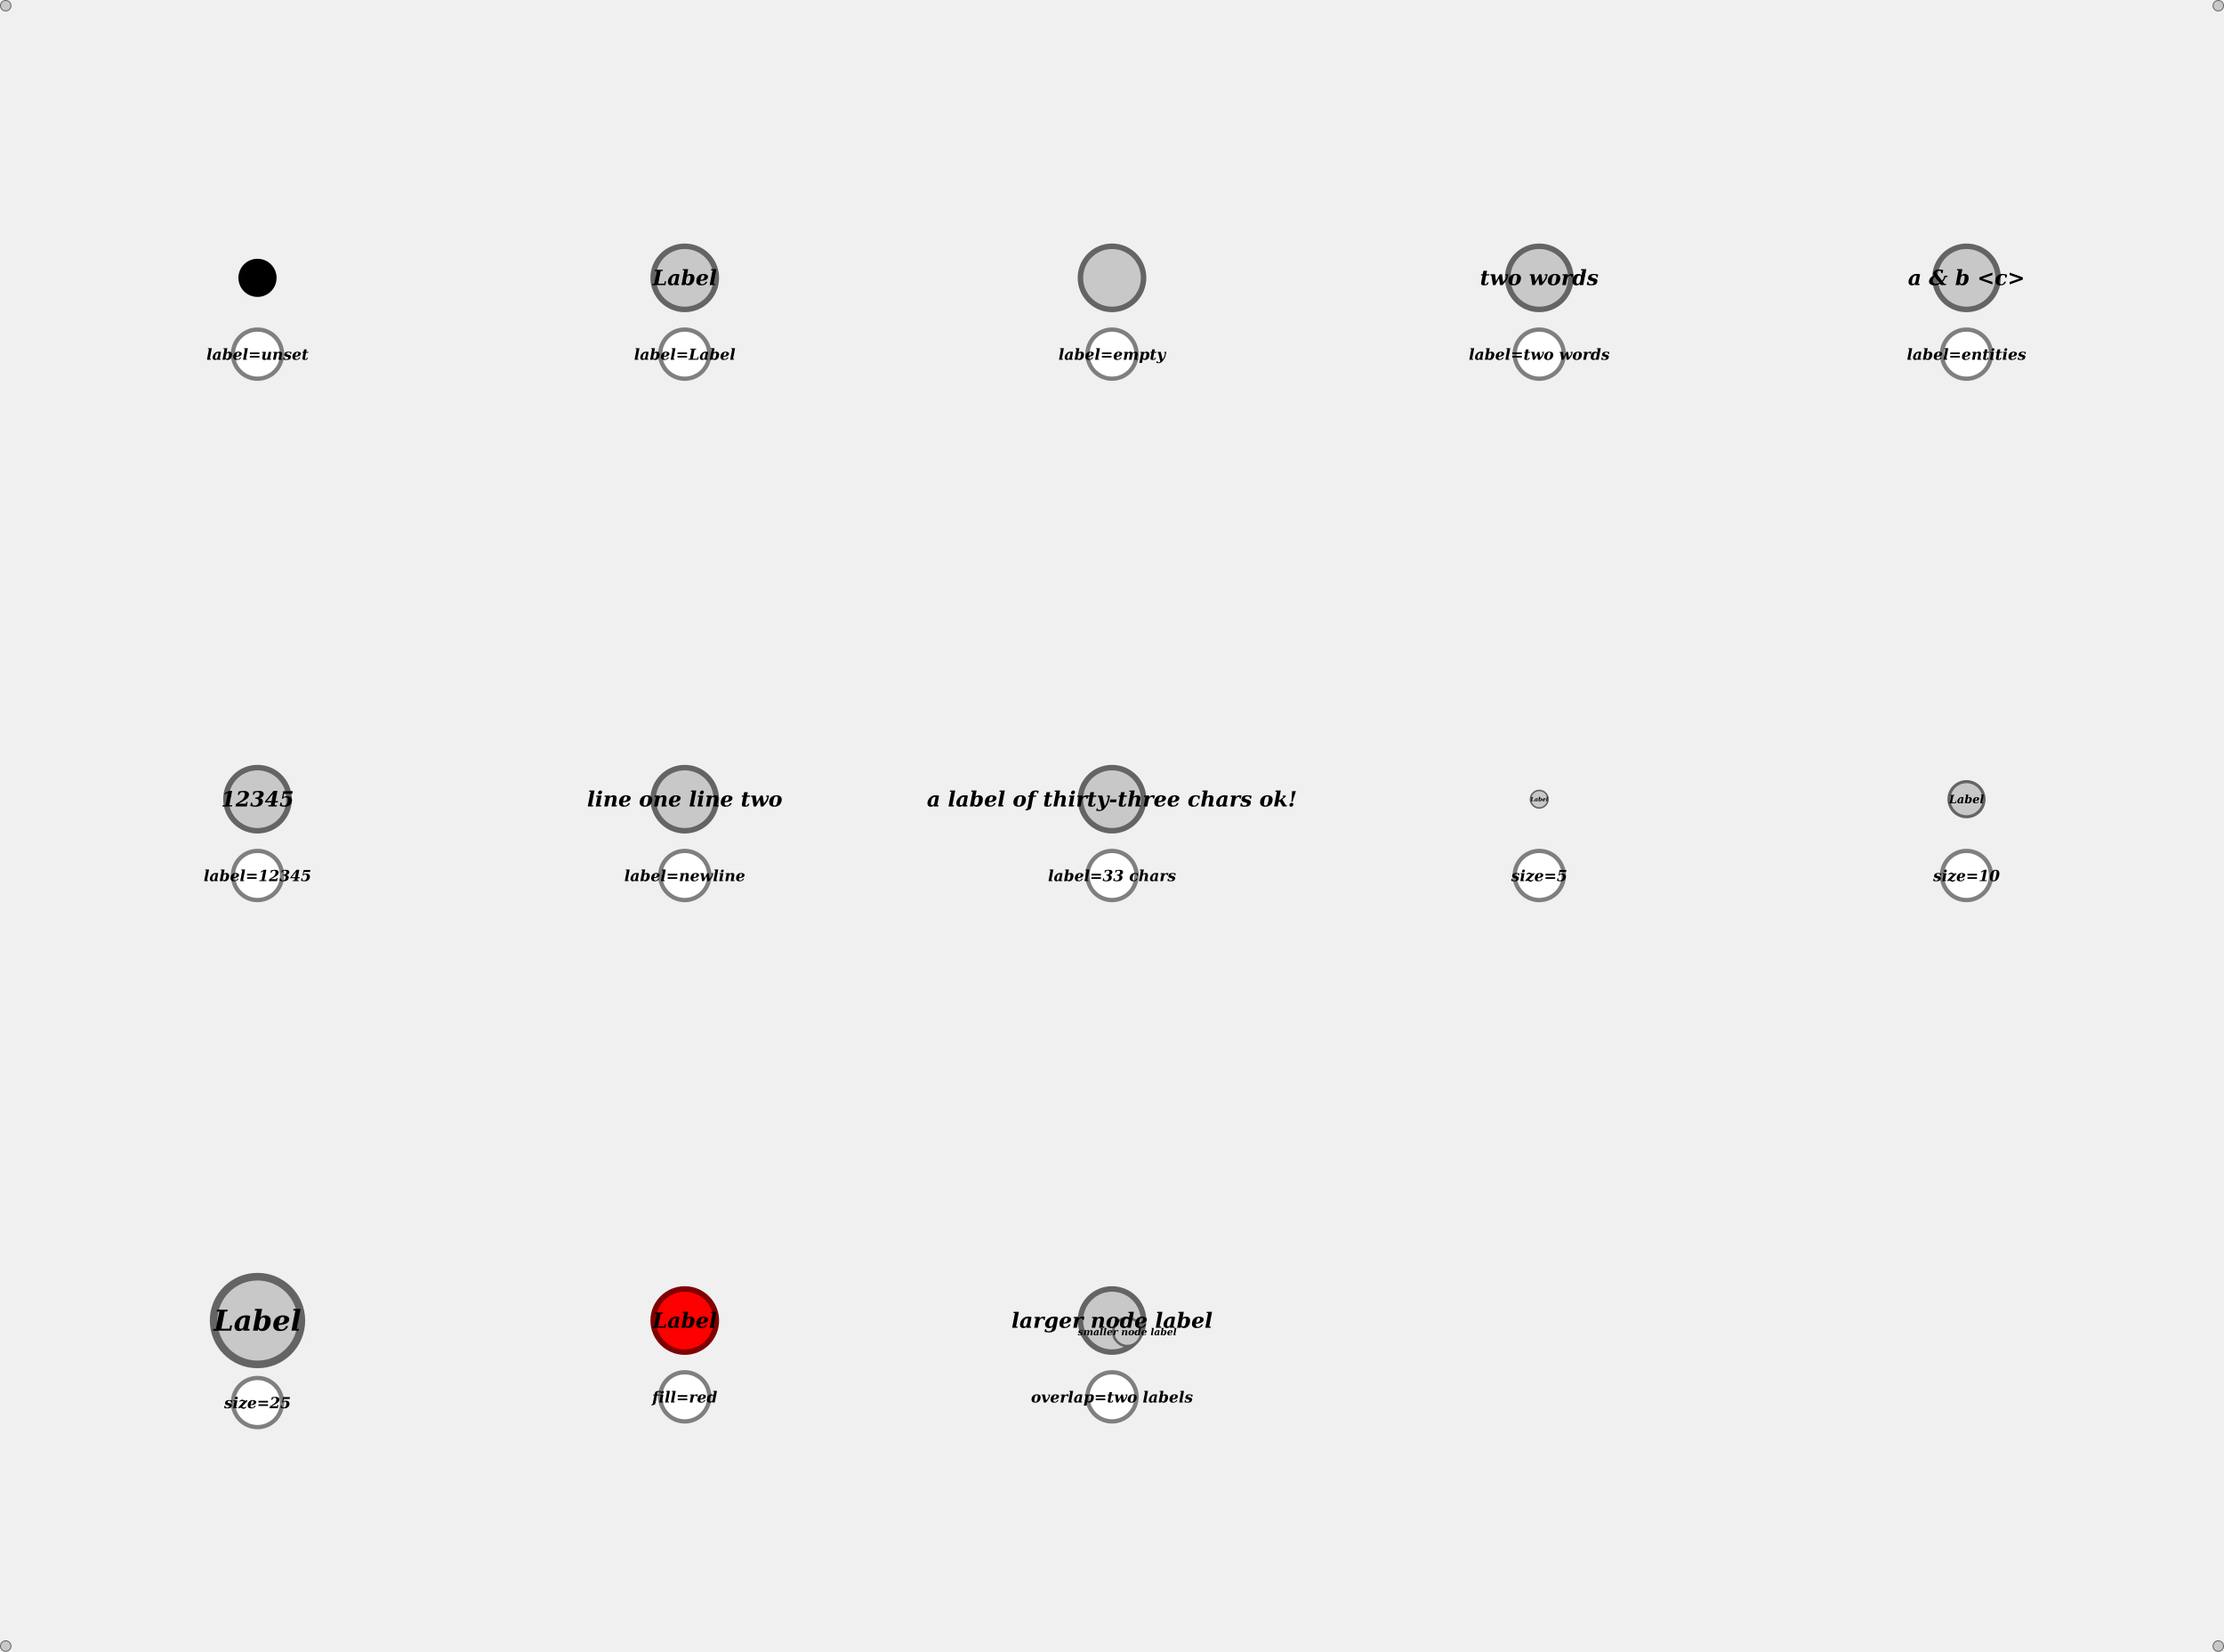
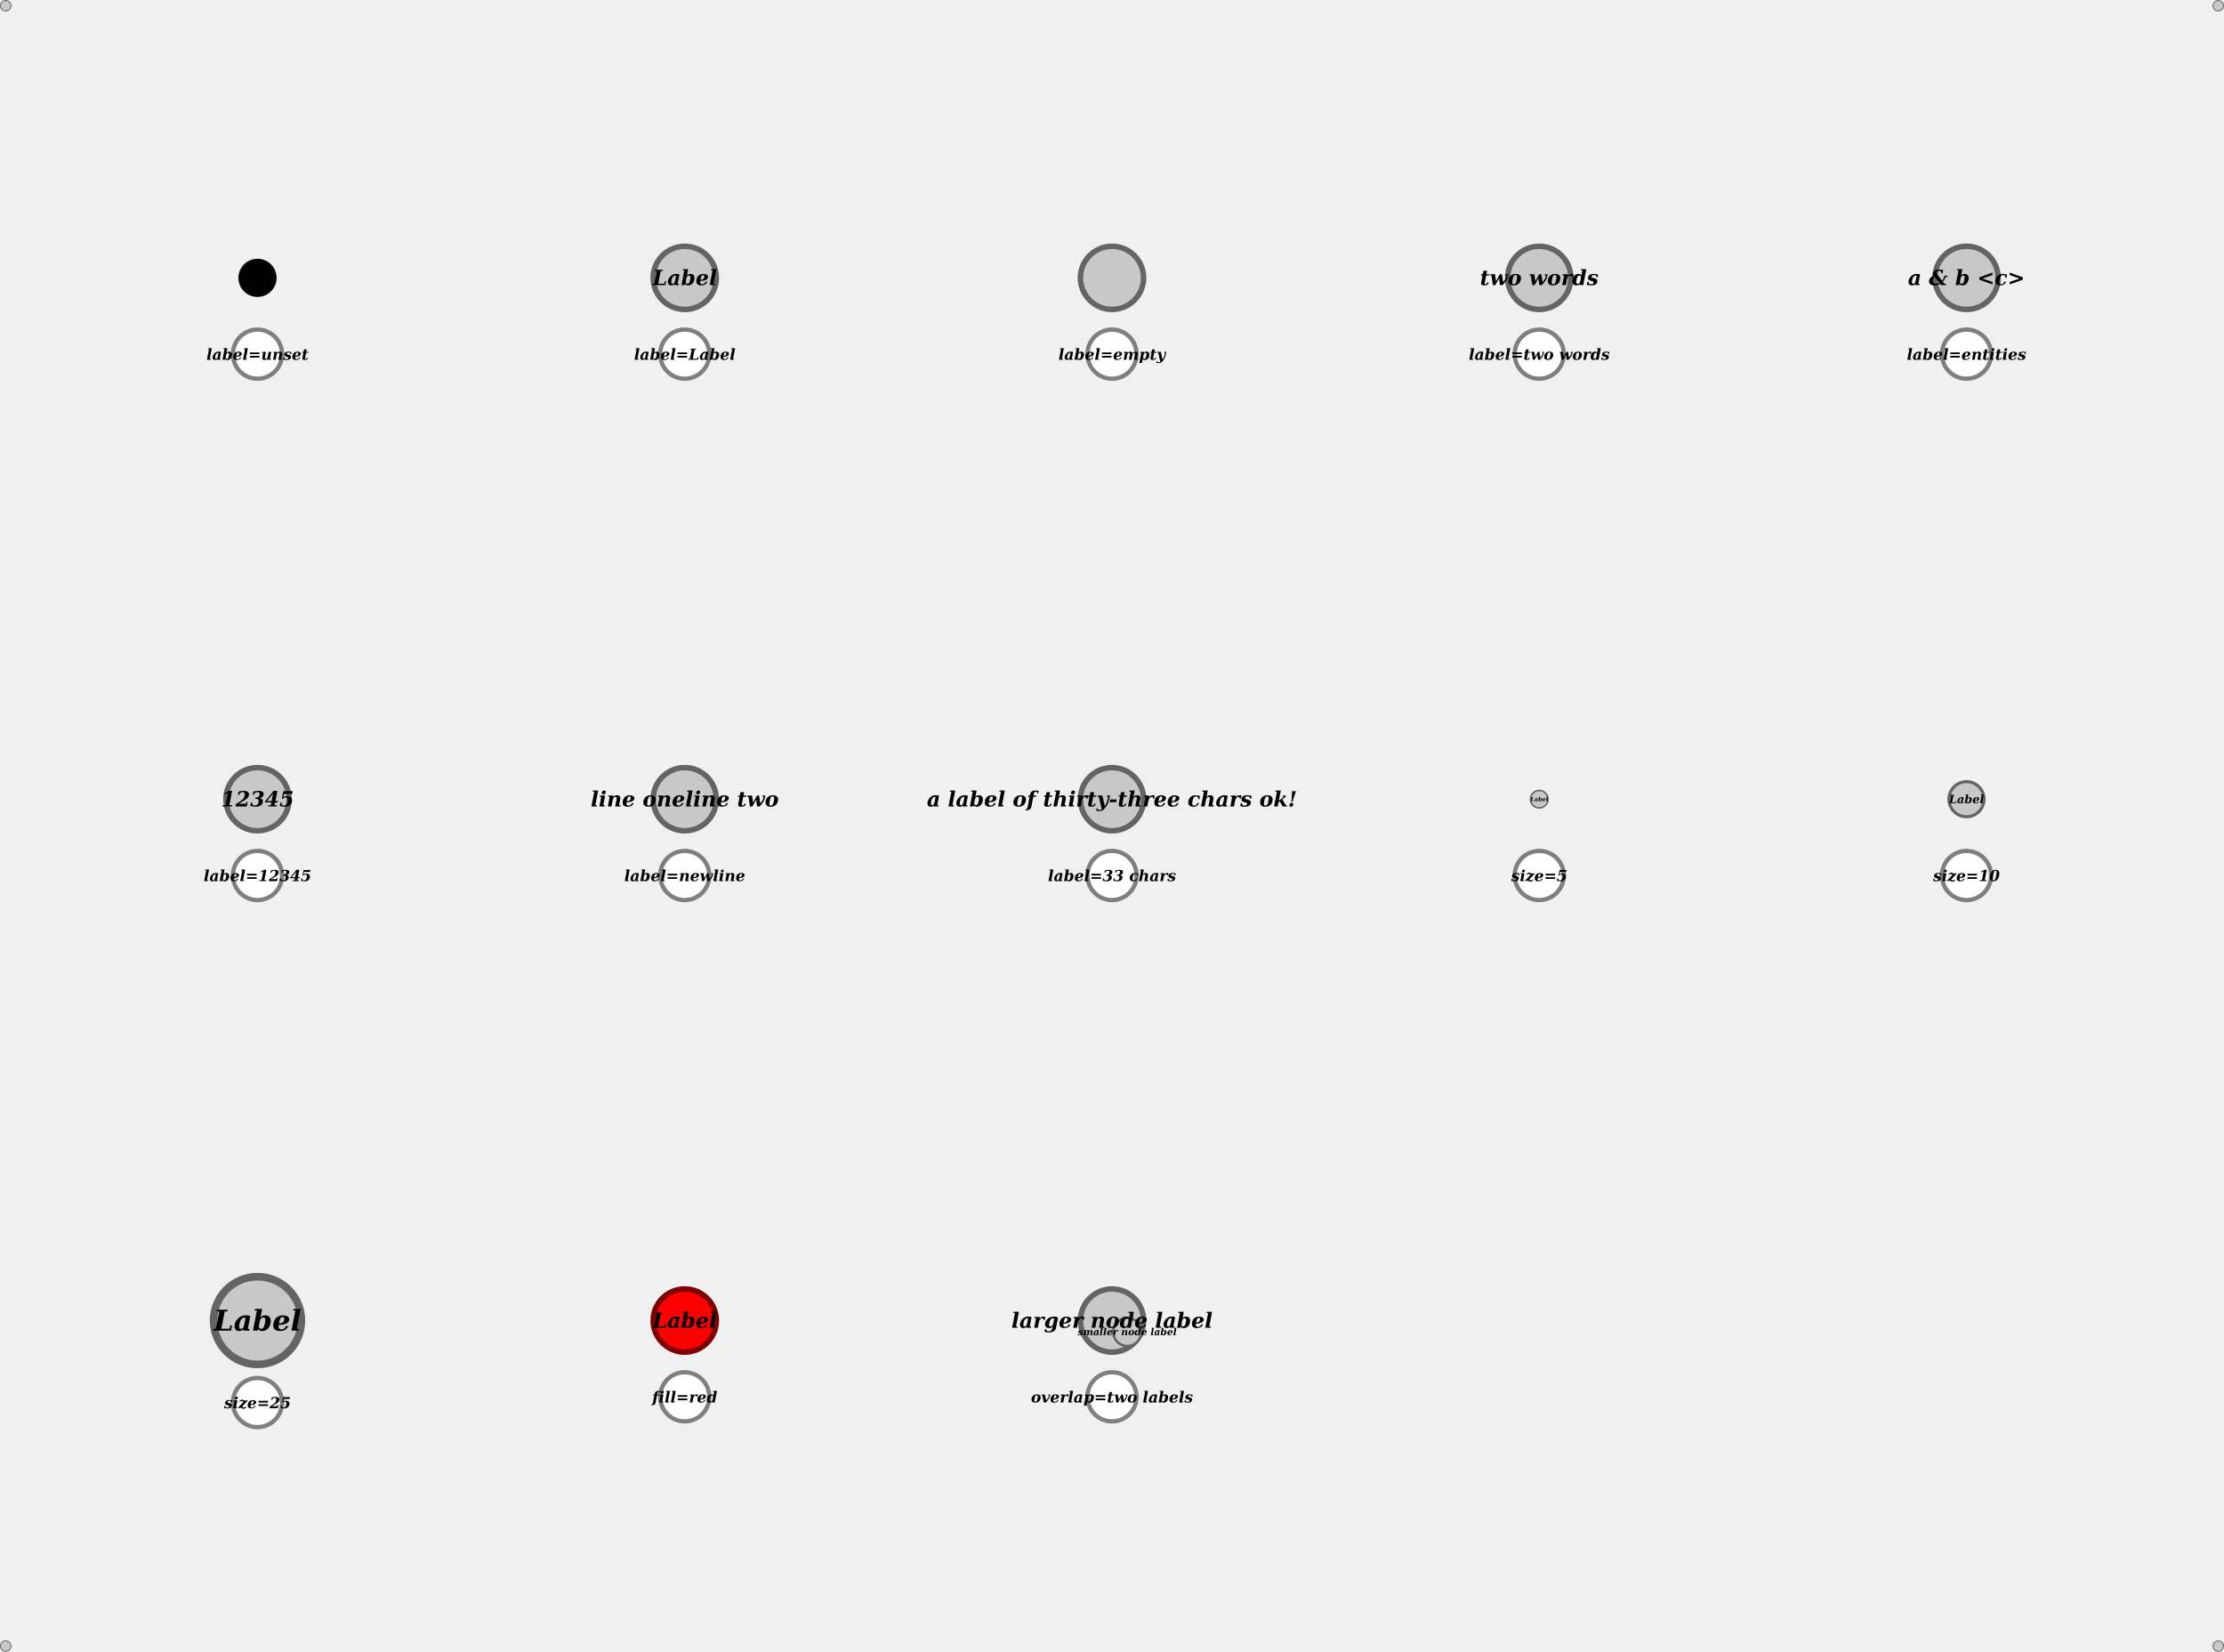
<svg xmlns="http://www.w3.org/2000/svg" contentScriptType="text/ecmascript" width="1166.0" zoomAndPan="magnify" contentStyleType="text/css" viewBox="17 -883 1166 866" height="866.0" preserveAspectRatio="xMidYMid meet" version="1.1">
  <g id="nodes">
    <circle fill-opacity="1.0" fill="#c8c8c8" r="23.0" cx="152.0" class="id_label-node-size-25" cy="-190.67" stroke="#646464" stroke-opacity="1.0" stroke-width="4.0" />
    <circle fill-opacity="1.0" fill="#c8c8c8" r="16.56" cx="376.0" class="id_label-text" cy="-737.33" stroke="#646464" stroke-opacity="1.0" stroke-width="2.88" />
    <circle fill-opacity="1.0" fill="#c8c8c8" r="16.56" cx="600.0" class="id_label-empty" cy="-737.33" stroke="#646464" stroke-opacity="1.0" stroke-width="2.88" />
    <circle fill-opacity="1.0" fill="#c8c8c8" r="16.56" cx="824.0" class="id_label-words" cy="-737.33" stroke="#646464" stroke-opacity="1.0" stroke-width="2.88" />
    <circle fill-opacity="1.0" fill="#c8c8c8" r="16.56" cx="1048.0" class="id_label-entity" cy="-737.33" stroke="#646464" stroke-opacity="1.0" stroke-width="2.88" />
    <circle fill-opacity="1.0" fill="#c8c8c8" r="16.56" cx="152.0" class="id_label-digits" cy="-464.0" stroke="#646464" stroke-opacity="1.0" stroke-width="2.88" />
    <circle fill-opacity="1.0" fill="#c8c8c8" r="16.56" cx="376.0" class="id_label-newline" cy="-464.0" stroke="#646464" stroke-opacity="1.0" stroke-width="2.88" />
    <circle fill-opacity="1.0" fill="#c8c8c8" r="16.56" cx="600.0" class="id_label-long" cy="-464.0" stroke="#646464" stroke-opacity="1.0" stroke-width="2.88" />
    <circle fill-opacity="1.0" fill="#ff0000" r="16.56" cx="376.0" class="id_label-on-red" cy="-190.67" stroke="#7f0000" stroke-opacity="1.0" stroke-width="2.88" />
    <circle fill-opacity="1.0" fill="#c8c8c8" r="16.56" cx="600.0" class="id_label-overlap" cy="-190.67" stroke="#646464" stroke-opacity="1.0" stroke-width="2.88" />
    <circle fill-opacity="1.0" fill="#ffffff" r="12.88" cx="152.0" class="id_cap-default" cy="-697.33" stroke="#7f7f7f" stroke-opacity="1.0" stroke-width="2.24" />
    <circle fill-opacity="1.0" fill="#ffffff" r="12.88" cx="376.0" class="id_cap-label-text" cy="-697.33" stroke="#7f7f7f" stroke-opacity="1.0" stroke-width="2.24" />
    <circle fill-opacity="1.0" fill="#ffffff" r="12.88" cx="600.0" class="id_cap-label-empty" cy="-697.33" stroke="#7f7f7f" stroke-opacity="1.0" stroke-width="2.24" />
    <circle fill-opacity="1.0" fill="#ffffff" r="12.88" cx="824.0" class="id_cap-label-words" cy="-697.33" stroke="#7f7f7f" stroke-opacity="1.0" stroke-width="2.24" />
    <circle fill-opacity="1.0" fill="#ffffff" r="12.88" cx="1048.0" class="id_cap-label-entity" cy="-697.33" stroke="#7f7f7f" stroke-opacity="1.0" stroke-width="2.24" />
    <circle fill-opacity="1.0" fill="#ffffff" r="12.88" cx="152.0" class="id_cap-label-digits" cy="-424.0" stroke="#7f7f7f" stroke-opacity="1.0" stroke-width="2.24" />
    <circle fill-opacity="1.0" fill="#ffffff" r="12.88" cx="376.0" class="id_cap-label-newline" cy="-424.0" stroke="#7f7f7f" stroke-opacity="1.0" stroke-width="2.24" />
    <circle fill-opacity="1.0" fill="#ffffff" r="12.88" cx="600.0" class="id_cap-label-long" cy="-424.0" stroke="#7f7f7f" stroke-opacity="1.0" stroke-width="2.24" />
    <circle fill-opacity="1.0" fill="#ffffff" r="12.88" cx="824.0" class="id_cap-label-node-size-5" cy="-424.0" stroke="#7f7f7f" stroke-opacity="1.0" stroke-width="2.24" />
    <circle fill-opacity="1.0" fill="#ffffff" r="12.88" cx="1048.0" class="id_cap-label-node-size-10" cy="-424.0" stroke="#7f7f7f" stroke-opacity="1.0" stroke-width="2.24" />
    <circle fill-opacity="1.0" fill="#ffffff" r="12.88" cx="152.0" class="id_cap-label-node-size-25" cy="-147.67" stroke="#7f7f7f" stroke-opacity="1.0" stroke-width="2.24" />
    <circle fill-opacity="1.0" fill="#ffffff" r="12.88" cx="376.0" class="id_cap-label-on-red" cy="-150.67" stroke="#7f7f7f" stroke-opacity="1.0" stroke-width="2.24" />
    <circle fill-opacity="1.0" fill="#ffffff" r="12.88" cx="600.0" class="id_cap-label-overlap" cy="-150.67" stroke="#7f7f7f" stroke-opacity="1.0" stroke-width="2.24" />
    <circle fill-opacity="1.0" fill="#c8c8c8" r="9.2" cx="1048.0" class="id_label-node-size-10" cy="-464.0" stroke="#646464" stroke-opacity="1.0" stroke-width="1.6" />
    <circle fill-opacity="1.0" fill="#c8c8c8" r="7.36" cx="608.0" class="id_label-overlap-small" cy="-184.67" stroke="#646464" stroke-opacity="1.0" stroke-width="1.28" />
    <circle fill-opacity="1.0" fill="#c8c8c8" r="4.6" cx="824.0" class="id_label-node-size-5" cy="-464.0" stroke="#646464" stroke-opacity="1.0" stroke-width="0.8" />
    <circle fill-opacity="1.0" fill="#c8c8c8" r="2.76" cx="20.0" class="id_anchor-nw" cy="-880.0" stroke="#646464" stroke-opacity="1.0" stroke-width="0.48" />
    <circle fill-opacity="1.0" fill="#c8c8c8" r="2.76" cx="1180.0" class="id_anchor-ne" cy="-880.0" stroke="#646464" stroke-opacity="1.0" stroke-width="0.48" />
    <circle fill-opacity="1.0" fill="#c8c8c8" r="2.76" cx="20.0" class="id_anchor-sw" cy="-20.0" stroke="#646464" stroke-opacity="1.0" stroke-width="0.48" />
    <circle fill-opacity="1.0" fill="#c8c8c8" r="2.76" cx="1180.0" class="id_anchor-se" cy="-20.0" stroke="#646464" stroke-opacity="1.0" stroke-width="0.48" />
    <circle fill-opacity="1.0" fill="#000000" r="9.2" cx="152.0" class="id_default" cy="-737.33" stroke="#000000" stroke-opacity="1.0" stroke-width="1.6" />
  </g>
  <g id="node-labels">
    <text font-size="15" x="152.0" y="-185.397" fill-opacity="1.0" fill="#000000" font-family="DejaVu Serif" style="text-anchor: middle;" font-style="italic" class="id_label-node-size-25" font-weight="bold">
            Label
        </text>
    <text font-size="11" x="376.0" y="-733.534" fill-opacity="1.0" fill="#000000" font-family="DejaVu Serif" style="text-anchor: middle;" font-style="italic" class="id_label-text" font-weight="bold">
            Label
        </text>
    <text font-size="11" x="824.0" y="-733.534" fill-opacity="1.0" fill="#000000" font-family="DejaVu Serif" style="text-anchor: middle;" font-style="italic" class="id_label-words" font-weight="bold">
            two words
        </text>
    <text font-size="11" x="1048.0" y="-733.534" fill-opacity="1.0" fill="#000000" font-family="DejaVu Serif" style="text-anchor: middle;" font-style="italic" class="id_label-entity" font-weight="bold">
            a &amp; b &lt;c&gt;
        </text>
    <text font-size="11" x="152.0" y="-460.204" fill-opacity="1.0" fill="#000000" font-family="DejaVu Serif" style="text-anchor: middle;" font-style="italic" class="id_label-digits" font-weight="bold">
            12345
        </text>
    <text font-size="11" x="376.0" y="-460.204" fill-opacity="1.0" fill="#000000" font-family="DejaVu Serif" style="text-anchor: middle;" font-style="italic" class="id_label-newline" font-weight="bold">
-             line one line two
+             line oneline two
        </text>
    <text font-size="11" x="600.0" y="-460.204" fill-opacity="1.0" fill="#000000" font-family="DejaVu Serif" style="text-anchor: middle;" font-style="italic" class="id_label-long" font-weight="bold">
            a label of thirty-three chars ok!
        </text>
    <text font-size="11" x="376.0" y="-186.874" fill-opacity="1.0" fill="#000000" font-family="DejaVu Serif" style="text-anchor: middle;" font-style="italic" class="id_label-on-red" font-weight="bold">
            Label
        </text>
    <text font-size="11" x="600.0" y="-186.874" fill-opacity="1.0" fill="#000000" font-family="DejaVu Serif" style="text-anchor: middle;" font-style="italic" class="id_label-overlap" font-weight="bold">
            larger node label
        </text>
    <text font-size="8" x="152.0" y="-694.38" fill-opacity="1.0" fill="#000000" font-family="DejaVu Serif" style="text-anchor: middle;" font-style="italic" class="id_cap-default" font-weight="bold">
            label=unset
        </text>
    <text font-size="8" x="376.0" y="-694.38" fill-opacity="1.0" fill="#000000" font-family="DejaVu Serif" style="text-anchor: middle;" font-style="italic" class="id_cap-label-text" font-weight="bold">
            label=Label
        </text>
    <text font-size="8" x="600.0" y="-694.38" fill-opacity="1.0" fill="#000000" font-family="DejaVu Serif" style="text-anchor: middle;" font-style="italic" class="id_cap-label-empty" font-weight="bold">
            label=empty
        </text>
    <text font-size="8" x="824.0" y="-694.38" fill-opacity="1.0" fill="#000000" font-family="DejaVu Serif" style="text-anchor: middle;" font-style="italic" class="id_cap-label-words" font-weight="bold">
            label=two words
        </text>
    <text font-size="8" x="1048.0" y="-694.38" fill-opacity="1.0" fill="#000000" font-family="DejaVu Serif" style="text-anchor: middle;" font-style="italic" class="id_cap-label-entity" font-weight="bold">
            label=entities
        </text>
    <text font-size="8" x="152.0" y="-421.05" fill-opacity="1.0" fill="#000000" font-family="DejaVu Serif" style="text-anchor: middle;" font-style="italic" class="id_cap-label-digits" font-weight="bold">
            label=12345
        </text>
    <text font-size="8" x="376.0" y="-421.05" fill-opacity="1.0" fill="#000000" font-family="DejaVu Serif" style="text-anchor: middle;" font-style="italic" class="id_cap-label-newline" font-weight="bold">
            label=newline
        </text>
    <text font-size="8" x="600.0" y="-421.05" fill-opacity="1.0" fill="#000000" font-family="DejaVu Serif" style="text-anchor: middle;" font-style="italic" class="id_cap-label-long" font-weight="bold">
            label=33 chars
        </text>
    <text font-size="8" x="824.0" y="-421.05" fill-opacity="1.0" fill="#000000" font-family="DejaVu Serif" style="text-anchor: middle;" font-style="italic" class="id_cap-label-node-size-5" font-weight="bold">
            size=5
        </text>
    <text font-size="8" x="1048.0" y="-421.05" fill-opacity="1.0" fill="#000000" font-family="DejaVu Serif" style="text-anchor: middle;" font-style="italic" class="id_cap-label-node-size-10" font-weight="bold">
            size=10
        </text>
    <text font-size="8" x="152.0" y="-144.72" fill-opacity="1.0" fill="#000000" font-family="DejaVu Serif" style="text-anchor: middle;" font-style="italic" class="id_cap-label-node-size-25" font-weight="bold">
            size=25
        </text>
    <text font-size="8" x="376.0" y="-147.72" fill-opacity="1.0" fill="#000000" font-family="DejaVu Serif" style="text-anchor: middle;" font-style="italic" class="id_cap-label-on-red" font-weight="bold">
            fill=red
        </text>
    <text font-size="8" x="600.0" y="-147.72" fill-opacity="1.0" fill="#000000" font-family="DejaVu Serif" style="text-anchor: middle;" font-style="italic" class="id_cap-label-overlap" font-weight="bold">
            overlap=two labels
        </text>
    <text font-size="6" x="1048.0" y="-461.891" fill-opacity="1.0" fill="#000000" font-family="DejaVu Serif" style="text-anchor: middle;" font-style="italic" class="id_label-node-size-10" font-weight="bold">
            Label
        </text>
    <text font-size="5" x="608.0" y="-182.984" fill-opacity="1.0" fill="#000000" font-family="DejaVu Serif" style="text-anchor: middle;" font-style="italic" class="id_label-overlap-small" font-weight="bold">
            smaller node label
        </text>
    <text font-size="3" x="824.0" y="-462.945" fill-opacity="1.0" fill="#000000" font-family="DejaVu Serif" style="text-anchor: middle;" font-style="italic" class="id_label-node-size-5" font-weight="bold">
            Label
        </text>
  </g>
</svg>
